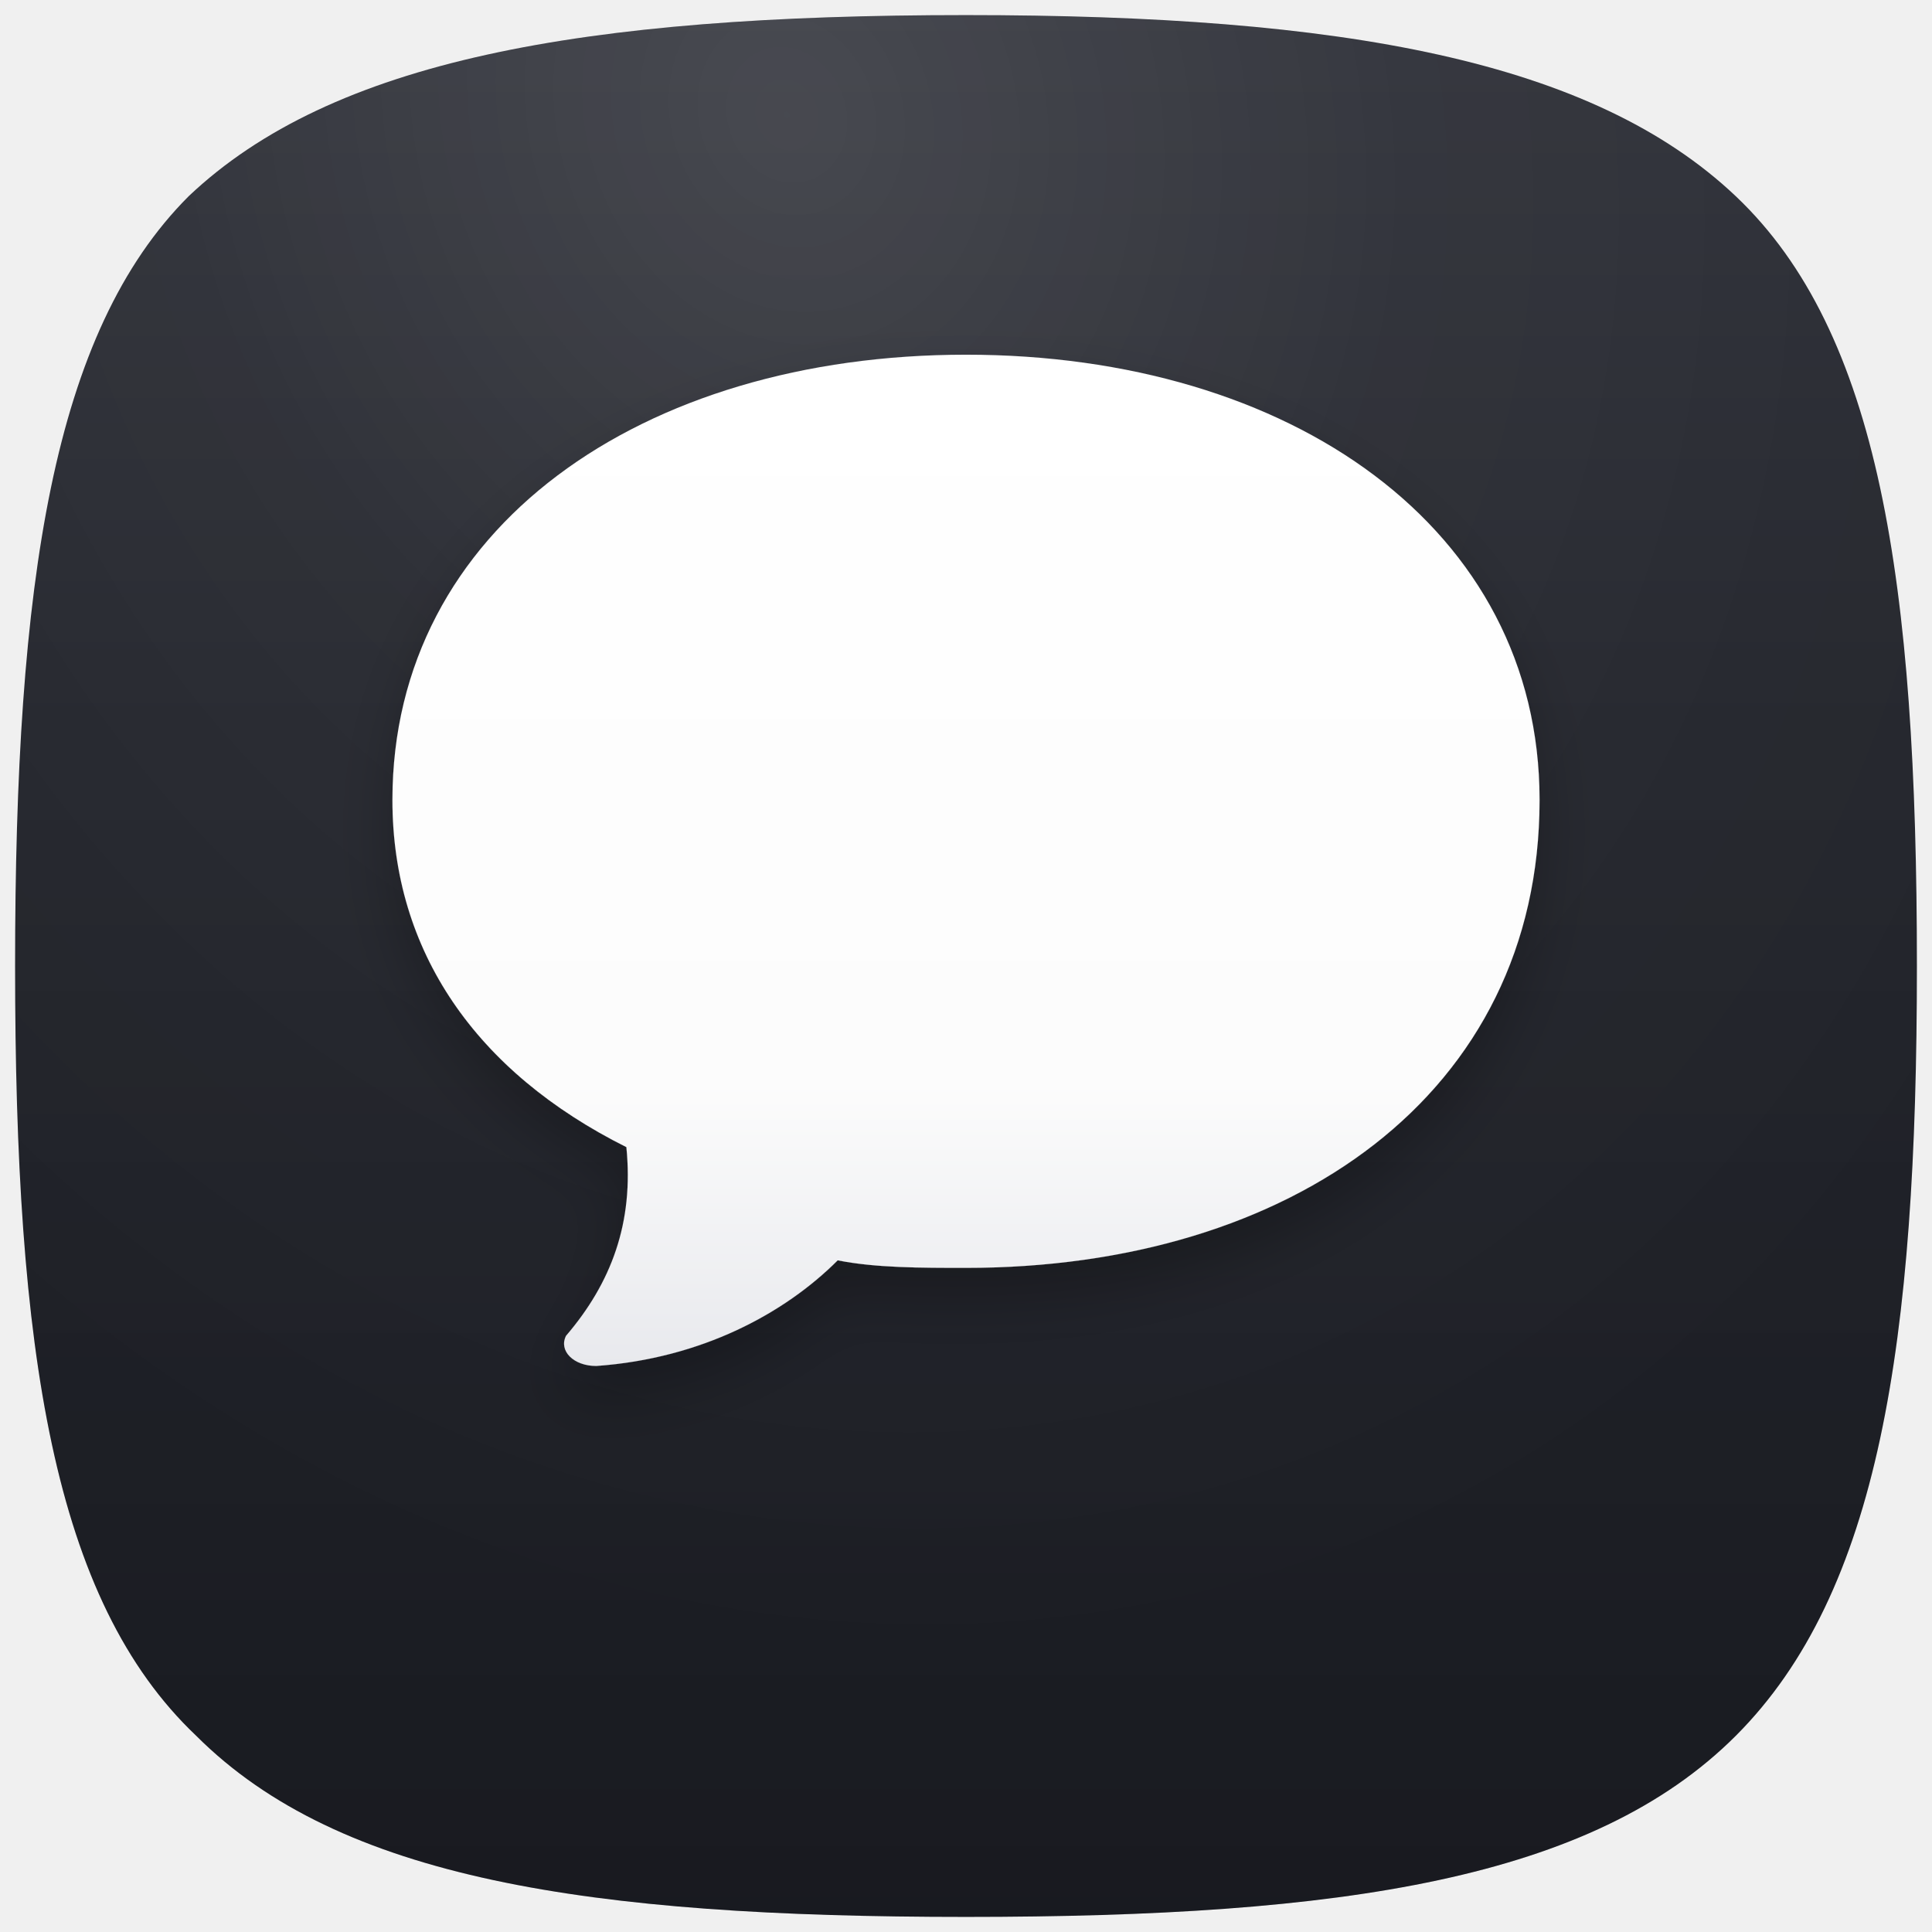
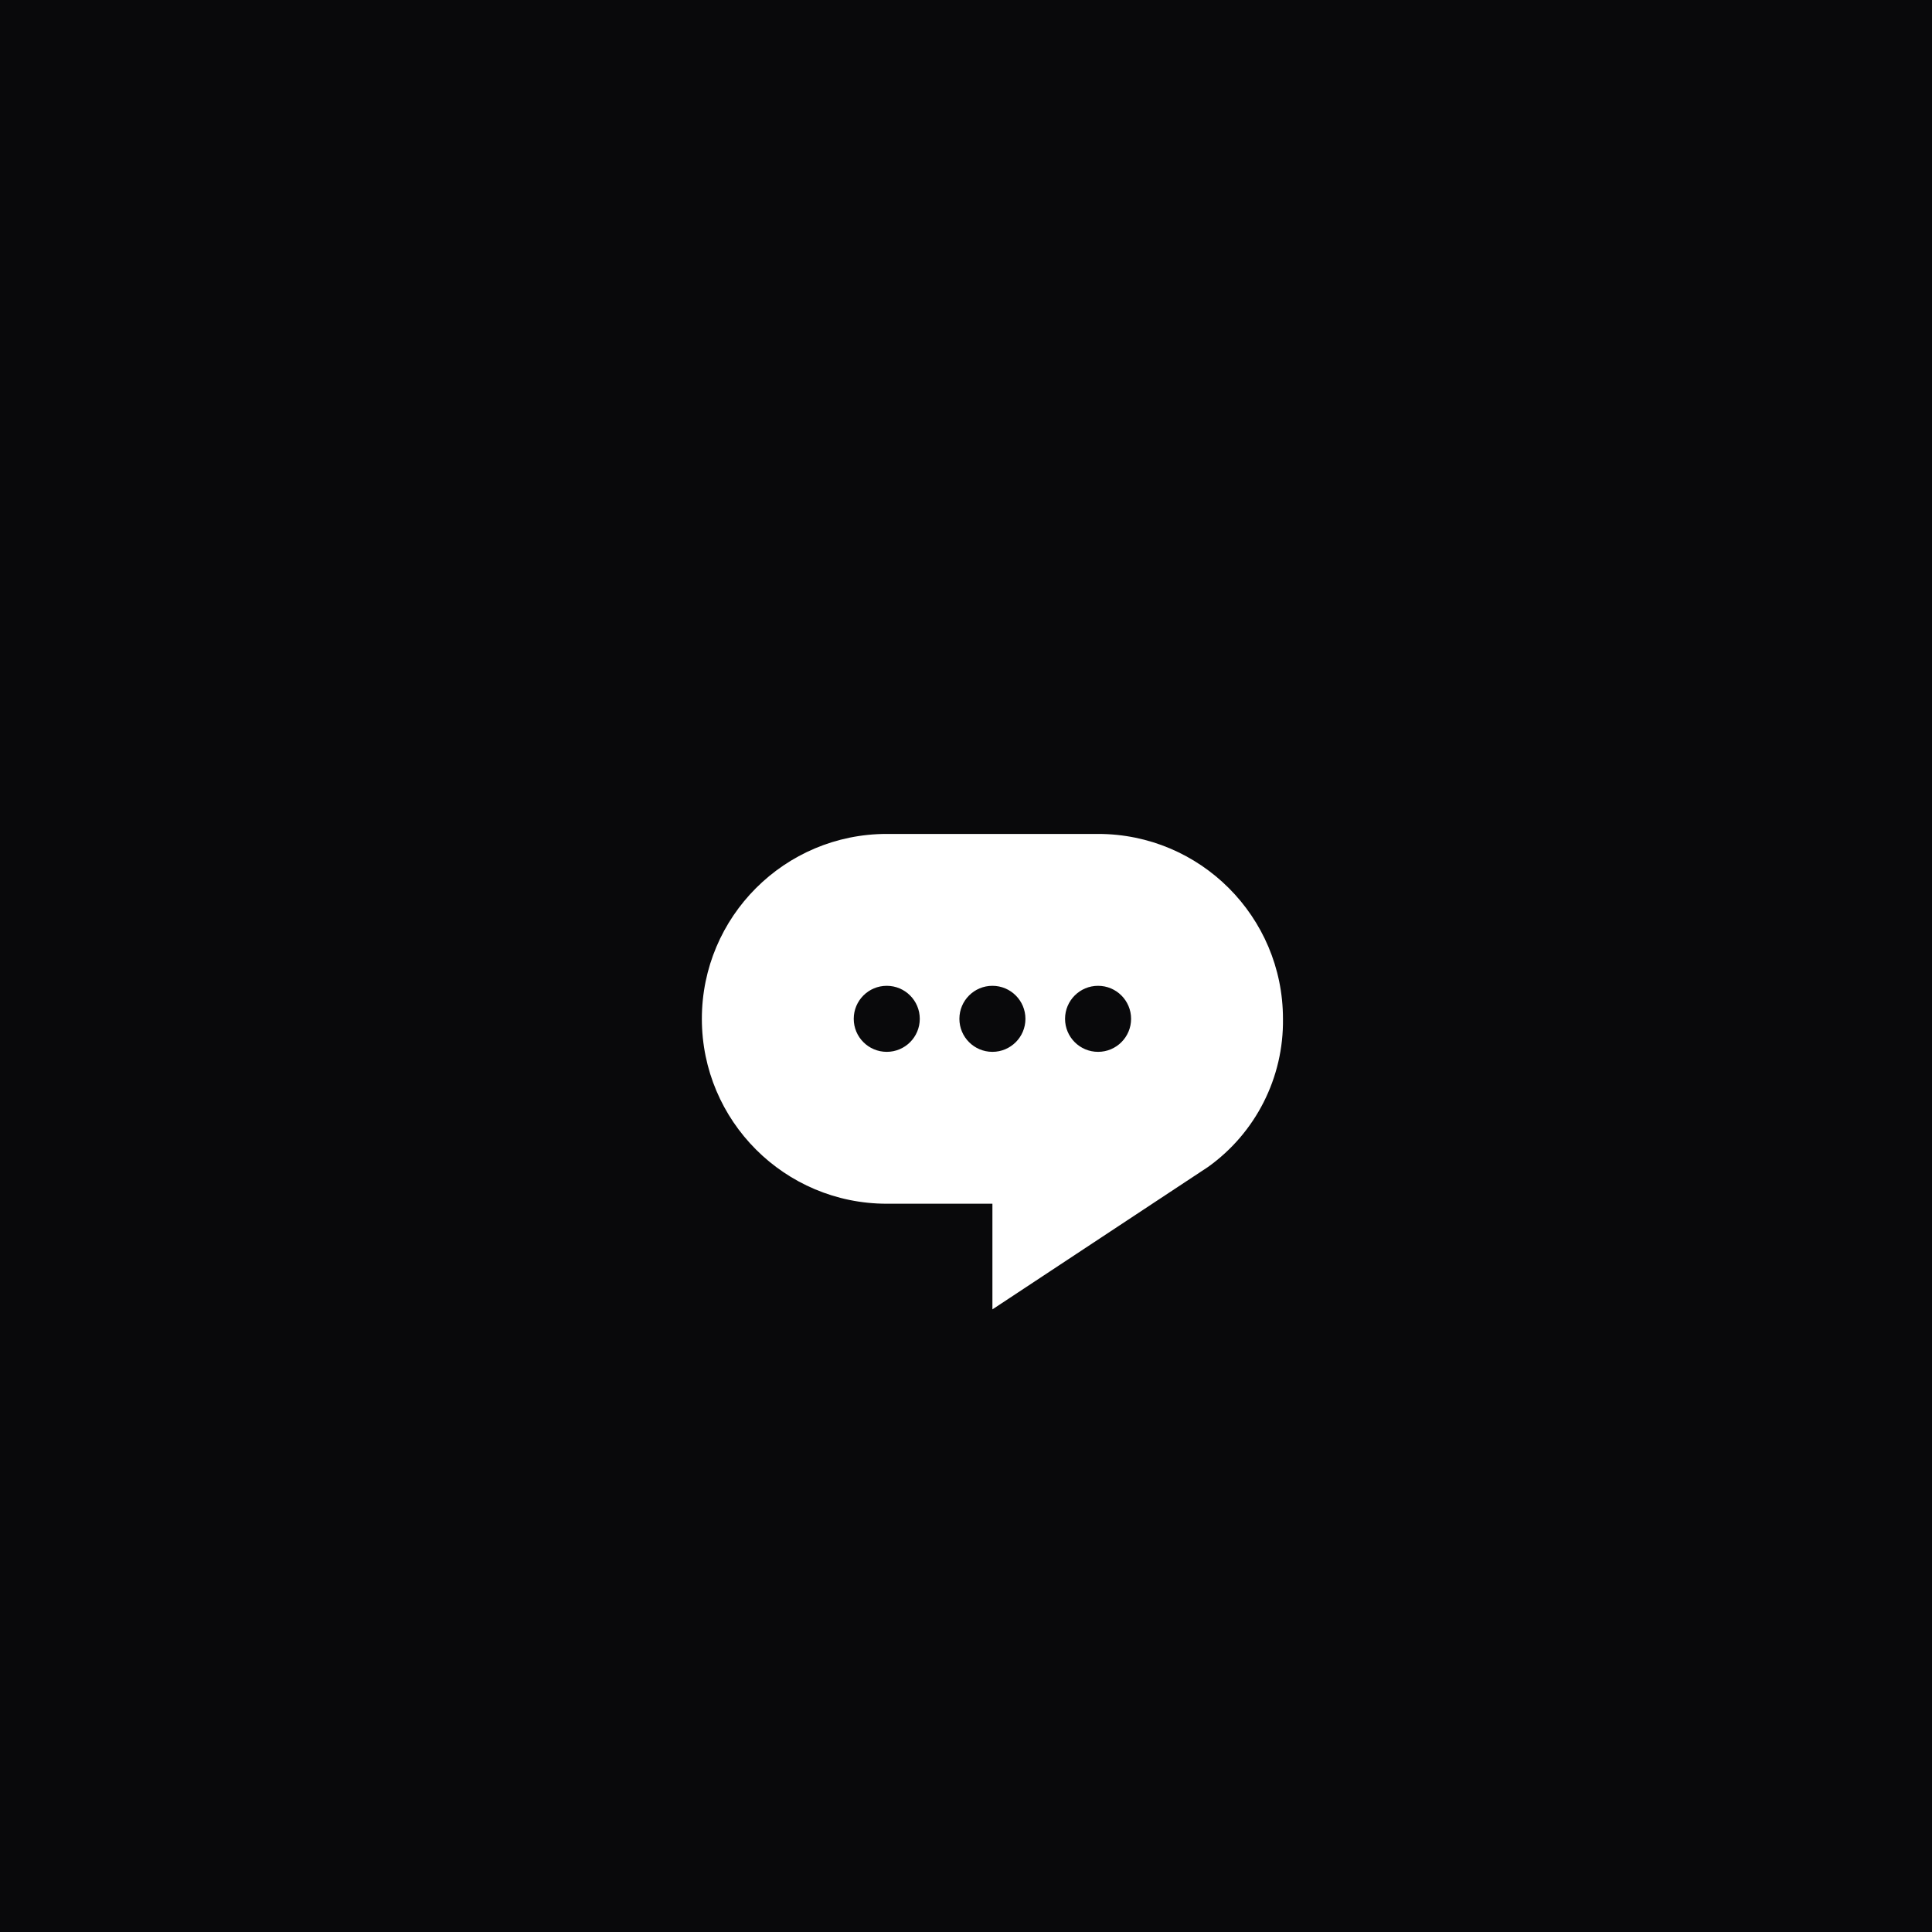
- <svg class="h-7 w-7" width="256" height="256" viewBox="0 0 256 256" fill="none" role="img" aria-label="uxcommunity">
-   <defs>
-     <linearGradient id="uxc-bg-uxcommunity" x1="128" y1="0" x2="128" y2="256" gradientUnits="userSpaceOnUse">
-       <stop offset="0%" stop-color="#30323A" />
-       <stop offset="38%" stop-color="#24262D" />
-       <stop offset="100%" stop-color="#1D1F26" />
-     </linearGradient>
-     <radialGradient id="uxc-gloss-uxcommunity" cx="0" cy="0" r="1" gradientUnits="userSpaceOnUse" gradientTransform="translate(105 15) rotate(70) scale(210 180)">
-       <stop offset="0%" stop-color="#FFFFFF" stop-opacity="0.12" />
-       <stop offset="45%" stop-color="#FFFFFF" stop-opacity="0.035" />
-       <stop offset="100%" stop-color="#FFFFFF" stop-opacity="0" />
-     </radialGradient>
-     <linearGradient id="uxc-depth-uxcommunity" x1="128" y1="110" x2="128" y2="256" gradientUnits="userSpaceOnUse">
-       <stop offset="0%" stop-color="#000000" stop-opacity="0" />
-       <stop offset="100%" stop-color="#000000" stop-opacity="0.16" />
-     </linearGradient>
-     <linearGradient id="uxc-bubble-uxcommunity" x1="128" y1="47" x2="128" y2="181" gradientUnits="userSpaceOnUse">
-       <stop offset="0%" stop-color="#FFFFFF" />
-       <stop offset="72%" stop-color="#FCFCFC" />
-       <stop offset="100%" stop-color="#E8E9ED" />
-     </linearGradient>
-     <filter id="uxc-shadow-uxcommunity" x="35" y="35" width="190" height="165" filterUnits="userSpaceOnUse">
-       <feDropShadow dx="0" dy="4" stdDeviation="4" flood-color="#000000" flood-opacity="0.25" />
-     </filter>
-     <clipPath id="uxc-clip-uxcommunity">
-       <path d="M128 2 C77 2 44 8 25 26 C7 44 2 77 2 128 C2 179 7 212 26 230 C45 249 78 254 128 254 C178 254 211 249 230 230 C249 211 254 178 254 128 C254 77 249 44 230 26 C211 8 178 2 128 2Z" />
-     </clipPath>
-   </defs>
-   <g clip-path="url(#uxc-clip-uxcommunity)">
-     <rect width="256" height="256" fill="url(#uxc-bg-uxcommunity)" />
-     <rect width="256" height="256" fill="url(#uxc-gloss-uxcommunity)" />
-     <rect width="256" height="256" fill="url(#uxc-depth-uxcommunity)" />
+ <svg xmlns="http://www.w3.org/2000/svg" width="256" height="256" viewBox="0 0 256 256" fill="none" role="img" aria-label="uxcommunity">
+   <rect width="256" height="256" fill="#09090B" />
+   <g transform="translate(89.5 96.5) scale(3.5)" fill="#FFFFFF">
+     <path d="M16 4H8a7 7 0 000 14h4v4l8.16-5.39A6.78 6.78 0 0023 11a7 7 0 00-7-7z              m-8 8.25A1.25 1.25 0 119.25 11 1.25 1.25 0 018 12.25              m4 0A1.25 1.25 0 1113.25 11 1.25 1.25 0 0112 12.25              m4 0A1.25 1.25 0 1117.25 11 1.25 1.25 0 0116 12.25z" />
  </g>
-   <path d="M128 47 C85 47 52 70 52 106 C52 126 63 142 83 152 C84 162 81 170 75 177 C74 179 76 181 79 181 C93 180 104 174 111 167 C116 168 122 168 128 168 C171 168 204 145 204 106 C204 70 171 47 128 47Z" fill="url(#uxc-bubble-uxcommunity)" filter="url(#uxc-shadow-uxcommunity)" />
</svg>
